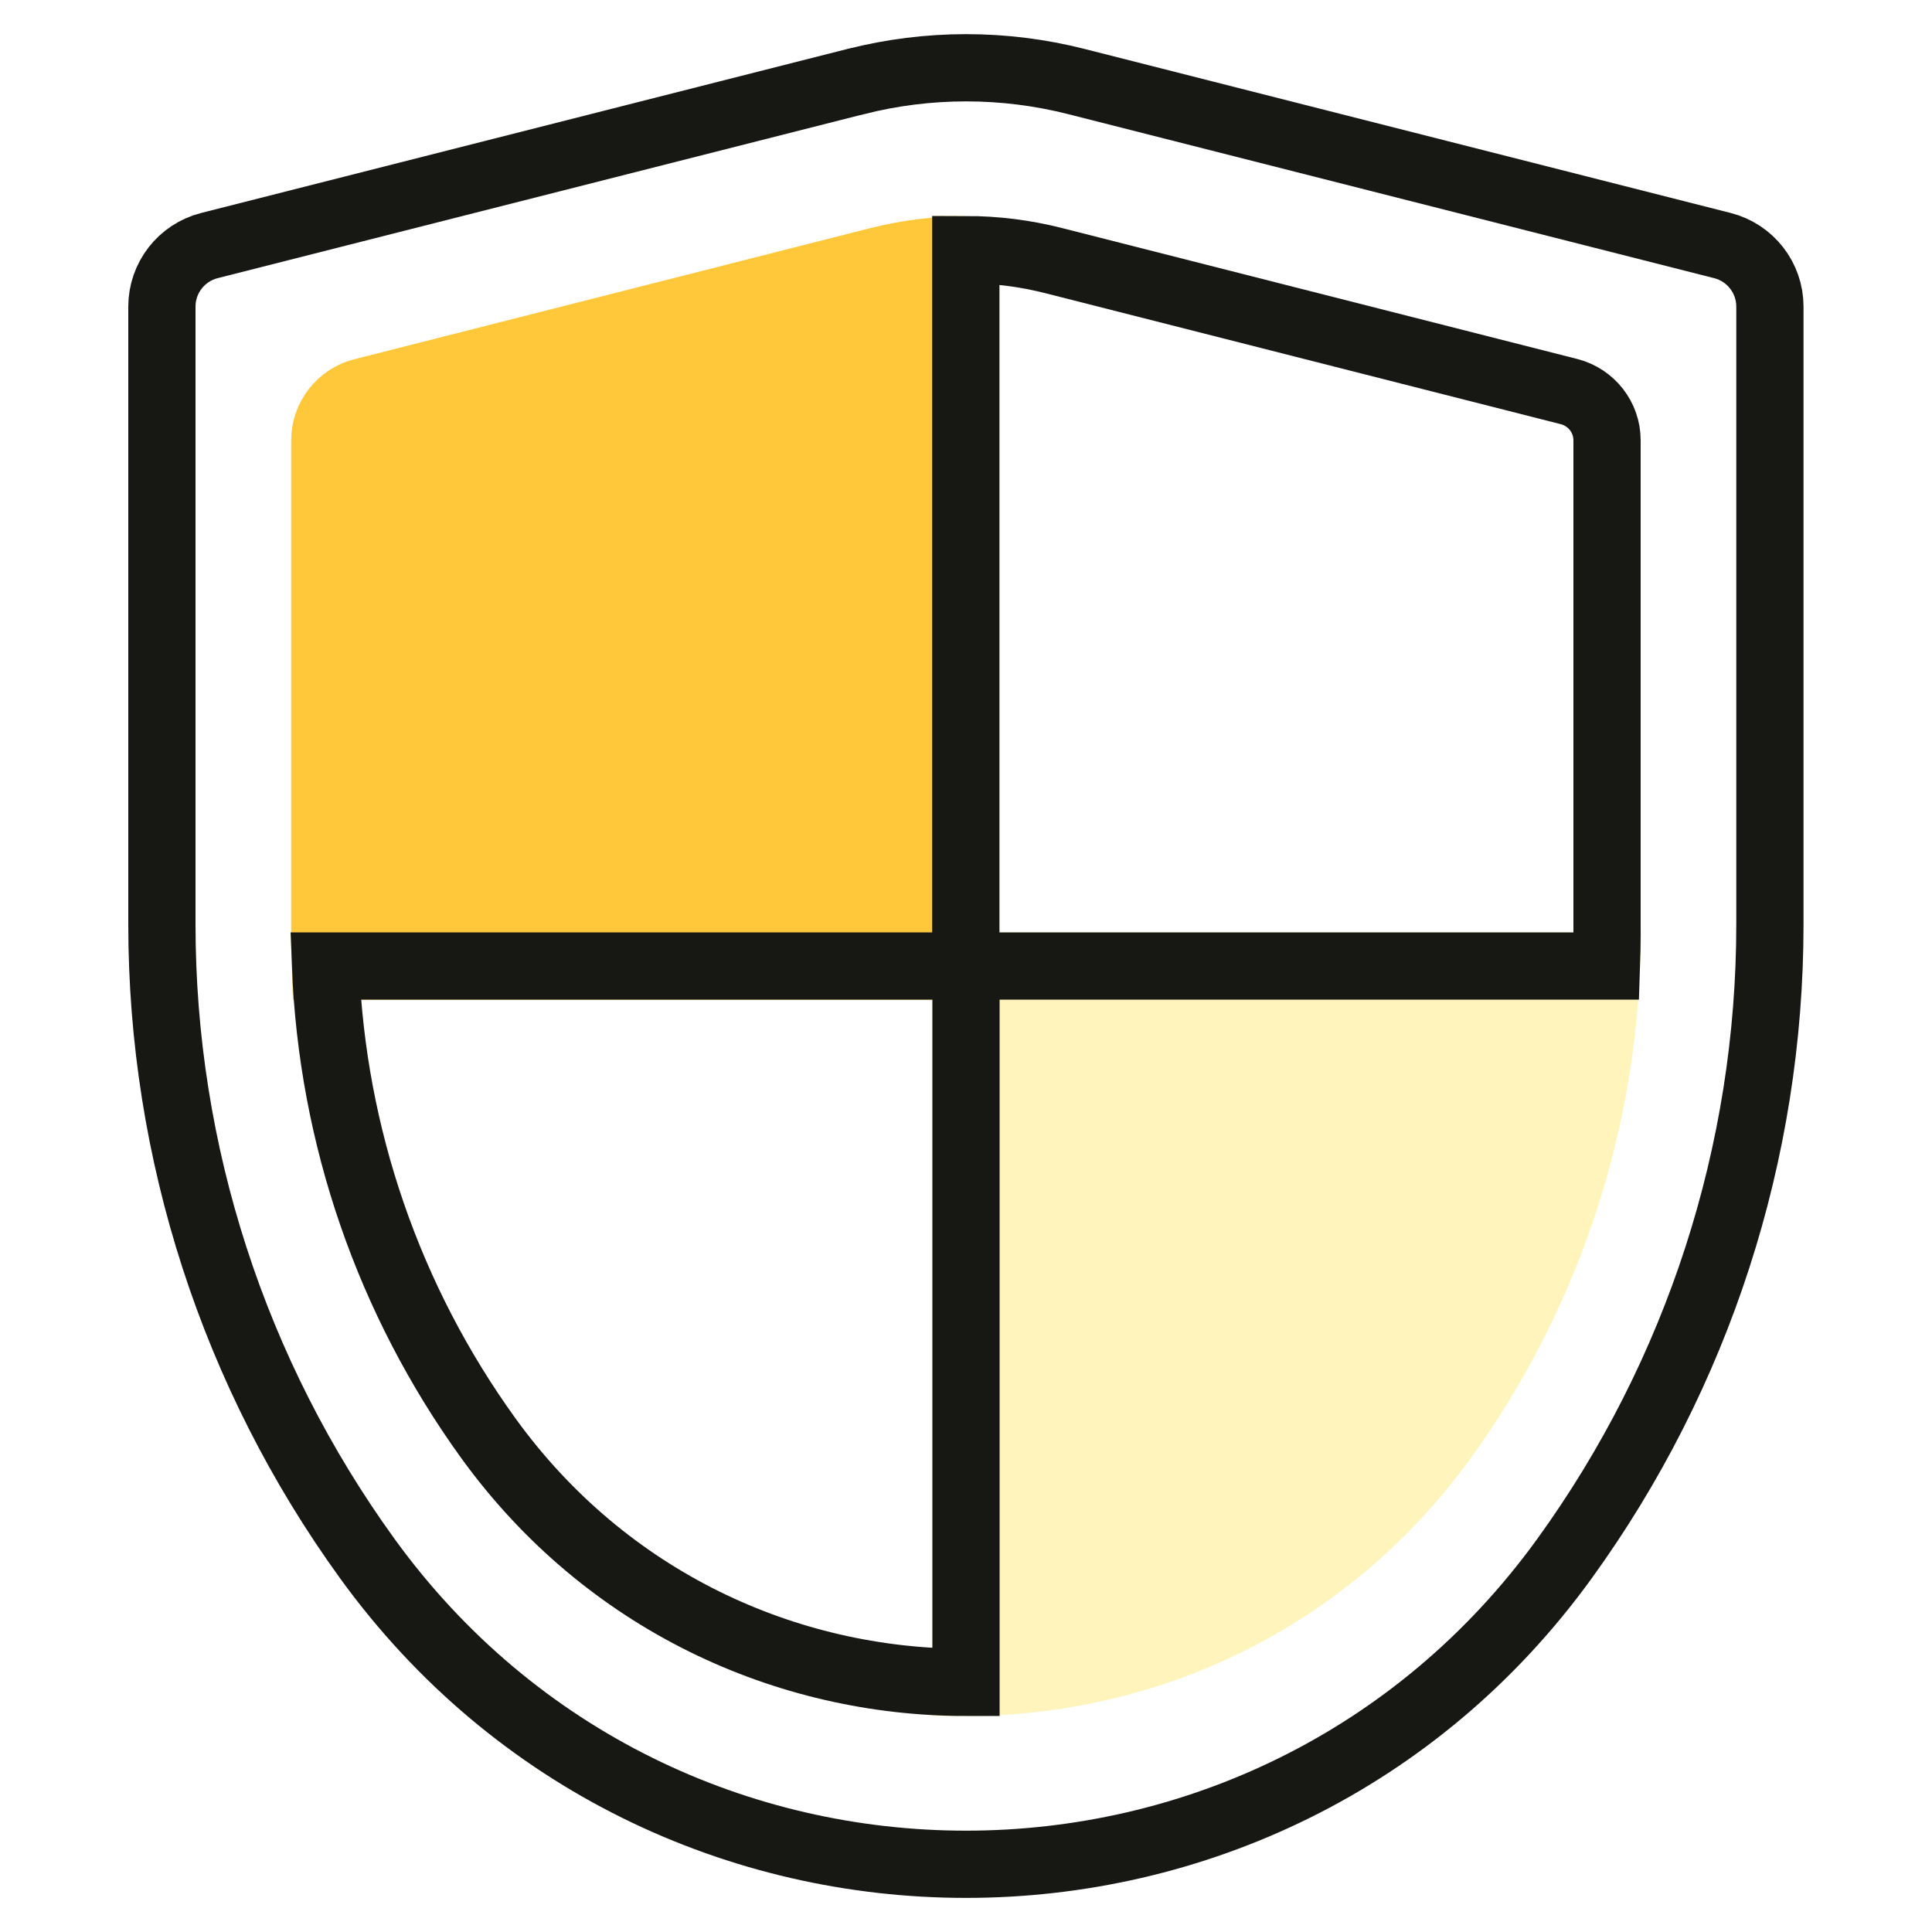
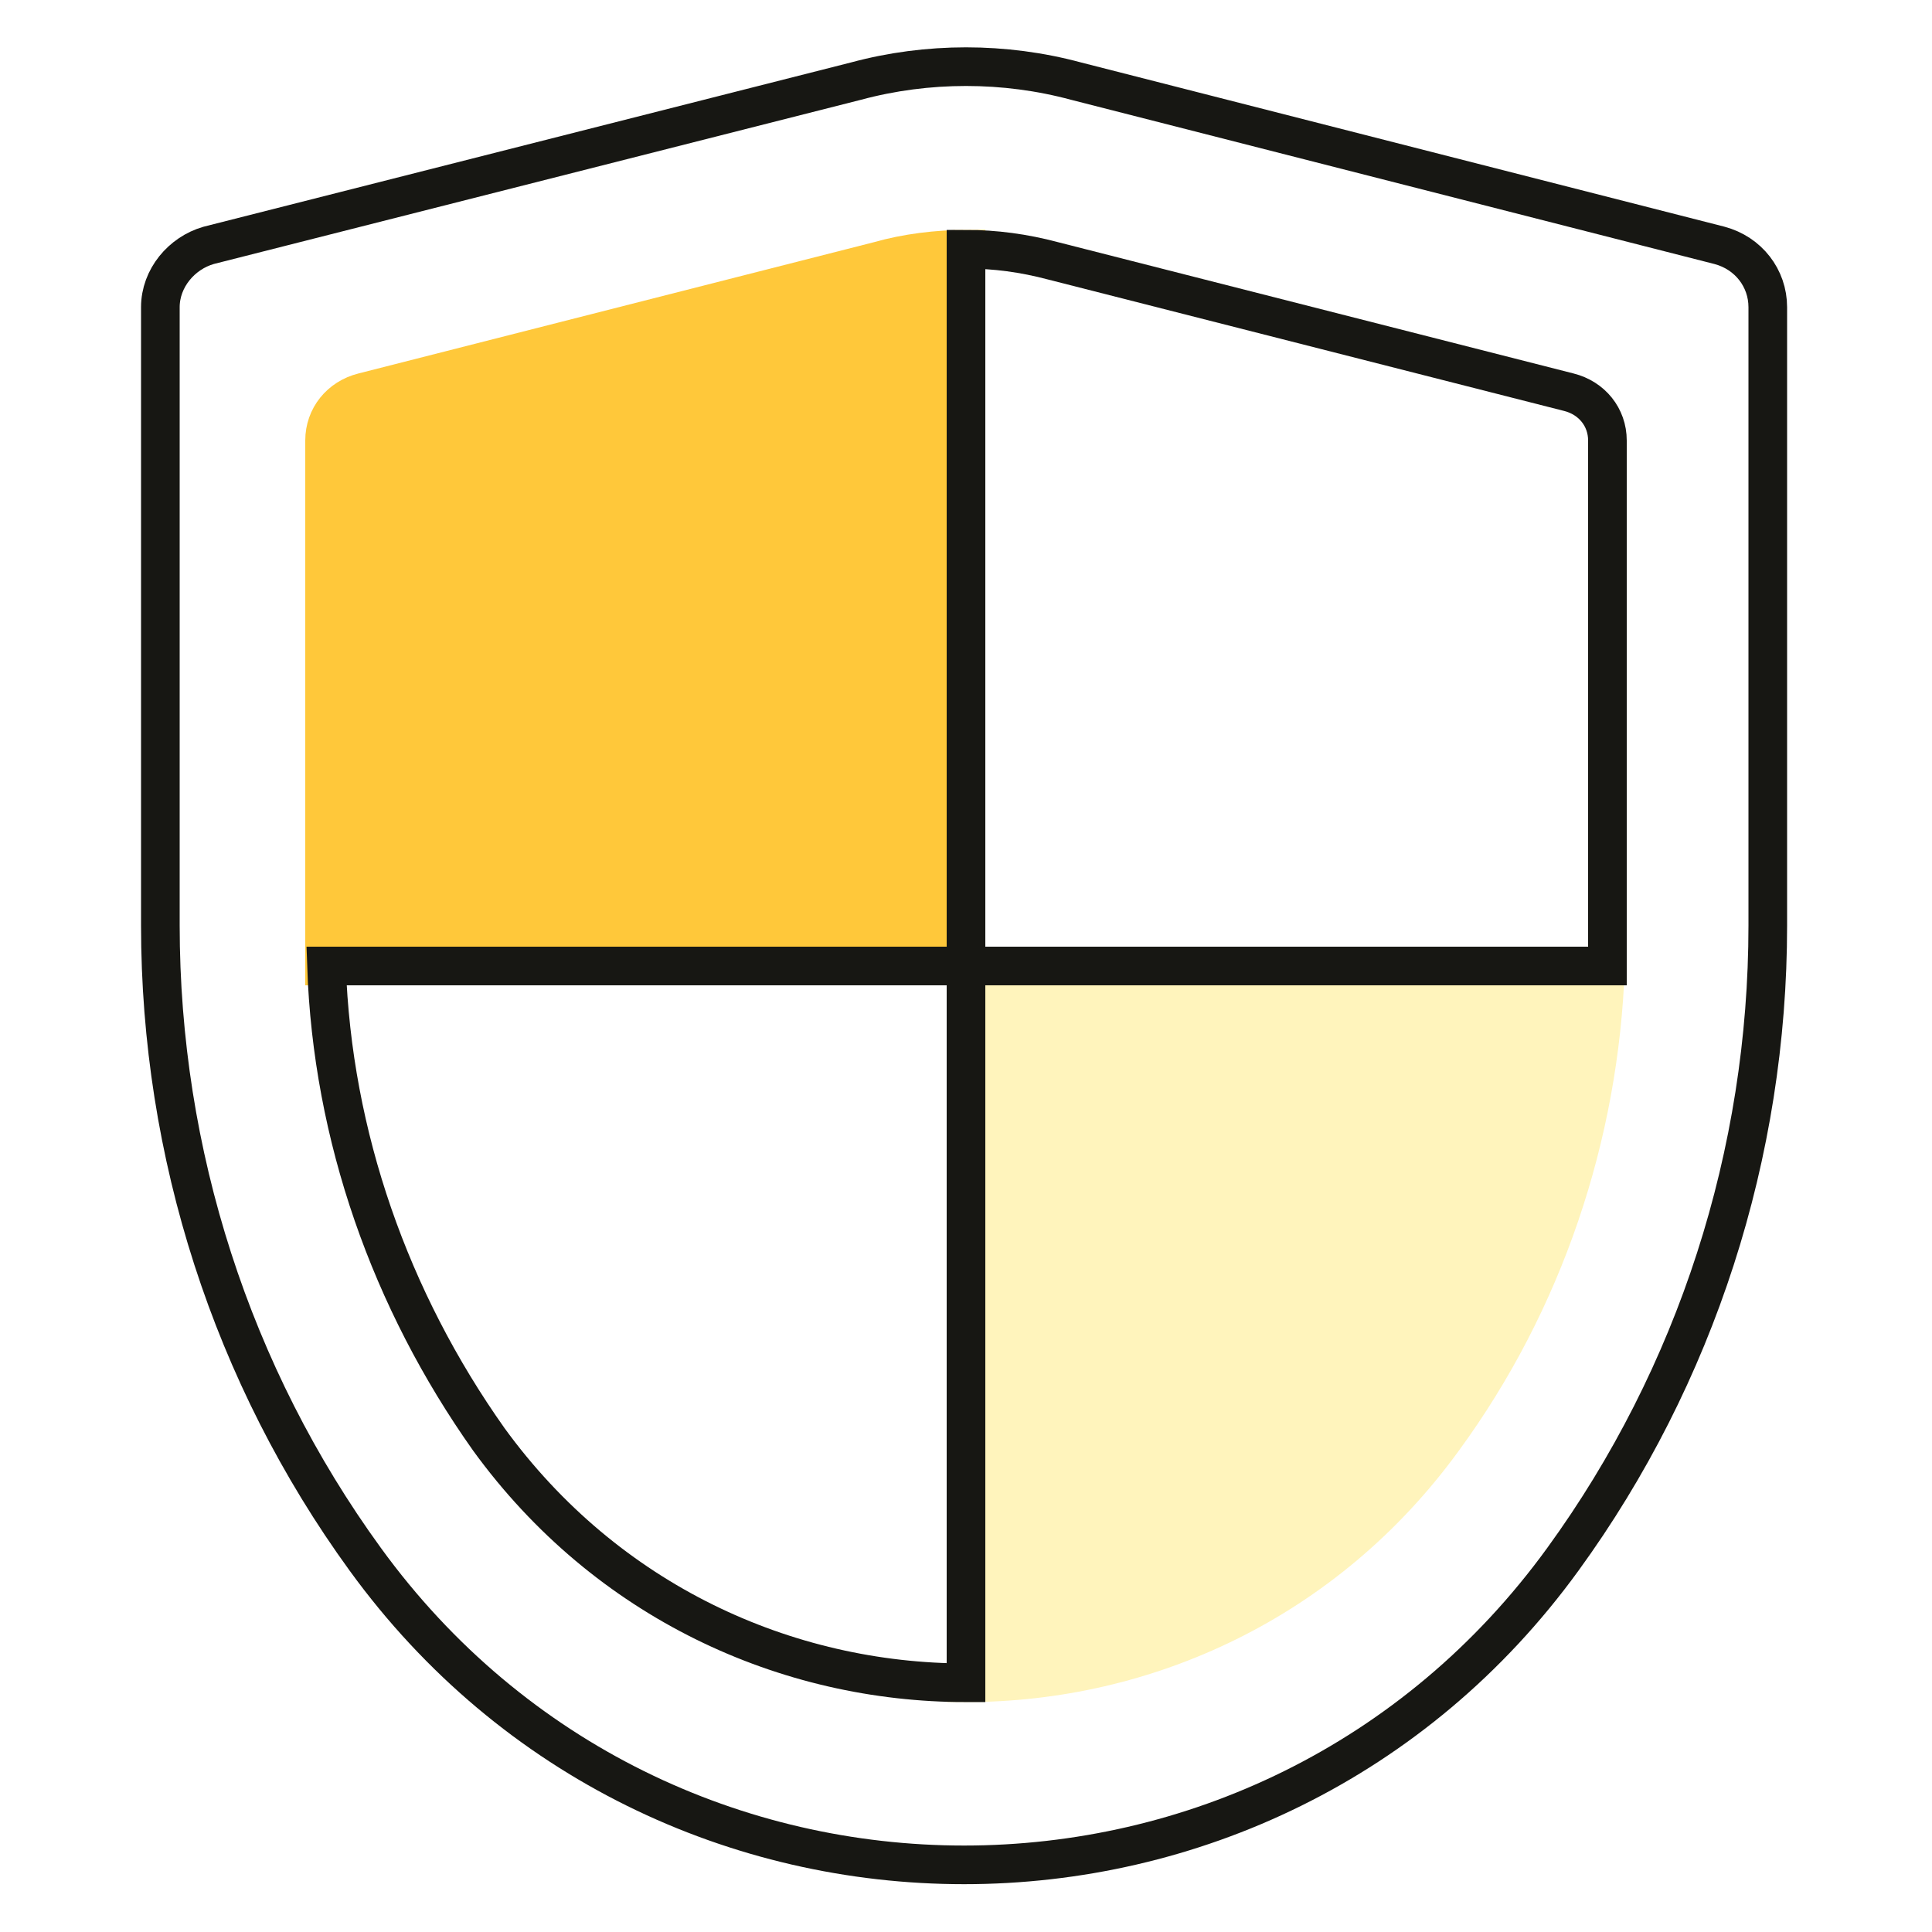
- <svg xmlns="http://www.w3.org/2000/svg" id="Layer_1" data-name="Layer 1" viewBox="0 0 100 100">
-   <path fill="none" stroke="#171713" stroke-miterlimit="10" stroke-width="3.48" d="m44.29 4.22-33.45 8.49a3.26 3.26 0 0 0-2.46 3.16v31.98c0 11.79 3.72 23.27 10.63 32.82 15.27 21.1 46.71 21.1 61.97 0a55.98 55.98 0 0 0 10.63-32.82V15.87c0-1.49-1.01-2.79-2.46-3.16L55.71 4.22c-3.74-.95-7.67-.95-11.41 0Z" />
-   <path fill="#ffc83a" stroke="#ffc83a" stroke-miterlimit="10" stroke-width="3.48" d="M50 12.93c-1.53 0-3.06.19-4.55.57l-26.68 6.78a2.6 2.6 0 0 0-1.96 2.52v25.5q0 .855.03 1.71h33.15V12.93Z" />
-   <path fill="#fff4bc" stroke="#fff4bc" stroke-miterlimit="10" stroke-width="3.48" d="M50 50v37.08c9.31 0 18.62-4.21 24.71-12.62A44.7 44.7 0 0 0 83.15 50z" />
-   <path fill="none" stroke="#171713" stroke-miterlimit="10" stroke-width="3.48" d="M83.15 50q.03-.855.03-1.71v-25.5c0-1.19-.81-2.22-1.96-2.52l-26.68-6.78c-1.49-.38-3.02-.57-4.55-.57V50h33.15ZM16.85 50c.34 8.8 3.27 17.31 8.44 24.46 6.09 8.41 15.4 12.62 24.71 12.62V50z" />
+ <svg xmlns="http://www.w3.org/2000/svg" data-tags="icons, security, compliance, 1" id="Layer_1" version="1.1" viewBox="0 0 100 100">
+   <defs>
+     <style>.st0{fill:none;stroke:#171713}.st0,.st1,.st2{stroke-miterlimit:10;stroke-width:2px}.st1{fill:#ffc83a;stroke:#ffc83a}.st2{fill:#fff4bc;stroke:#fff4bc}</style>
+   </defs>
+   <path class="st0" d="M44.3,4.2L10.8,12.7c-1.4.4-2.5,1.7-2.5,3.2v32c0,11.8,3.7,23.3,10.6,32.8,15.3,21.1,46.7,21.1,62,0,6.9-9.5,10.6-21,10.6-32.8V15.9c0-1.5-1-2.8-2.5-3.2L55.7,4.2c-3.7-1-7.7-1-11.4,0h0Z" />
+   <path class="st1" d="M50,12.9c-1.5,0-3.1.2-4.5.6l-26.7,6.8c-1.2.3-2,1.3-2,2.5v25.5c0,.6,0,1.1,0,1.7h33.2V12.9h0Z" />
+   <path class="st2" d="M50,50v37.1c9.3,0,18.6-4.2,24.7-12.6,5.2-7.1,8.1-15.7,8.4-24.5h-33.2Z" />
+   <path class="st0" d="M83.2,50c0-.6,0-1.1,0-1.7v-25.5c0-1.2-.8-2.2-2-2.5l-26.7-6.8c-1.5-.4-3-.6-4.5-.6v37.1h33.2ZM16.9,50c.3,8.8,3.3,17.3,8.4,24.5,6.1,8.4,15.4,12.6,24.7,12.6v-37.1H16.9Z" />
</svg>
